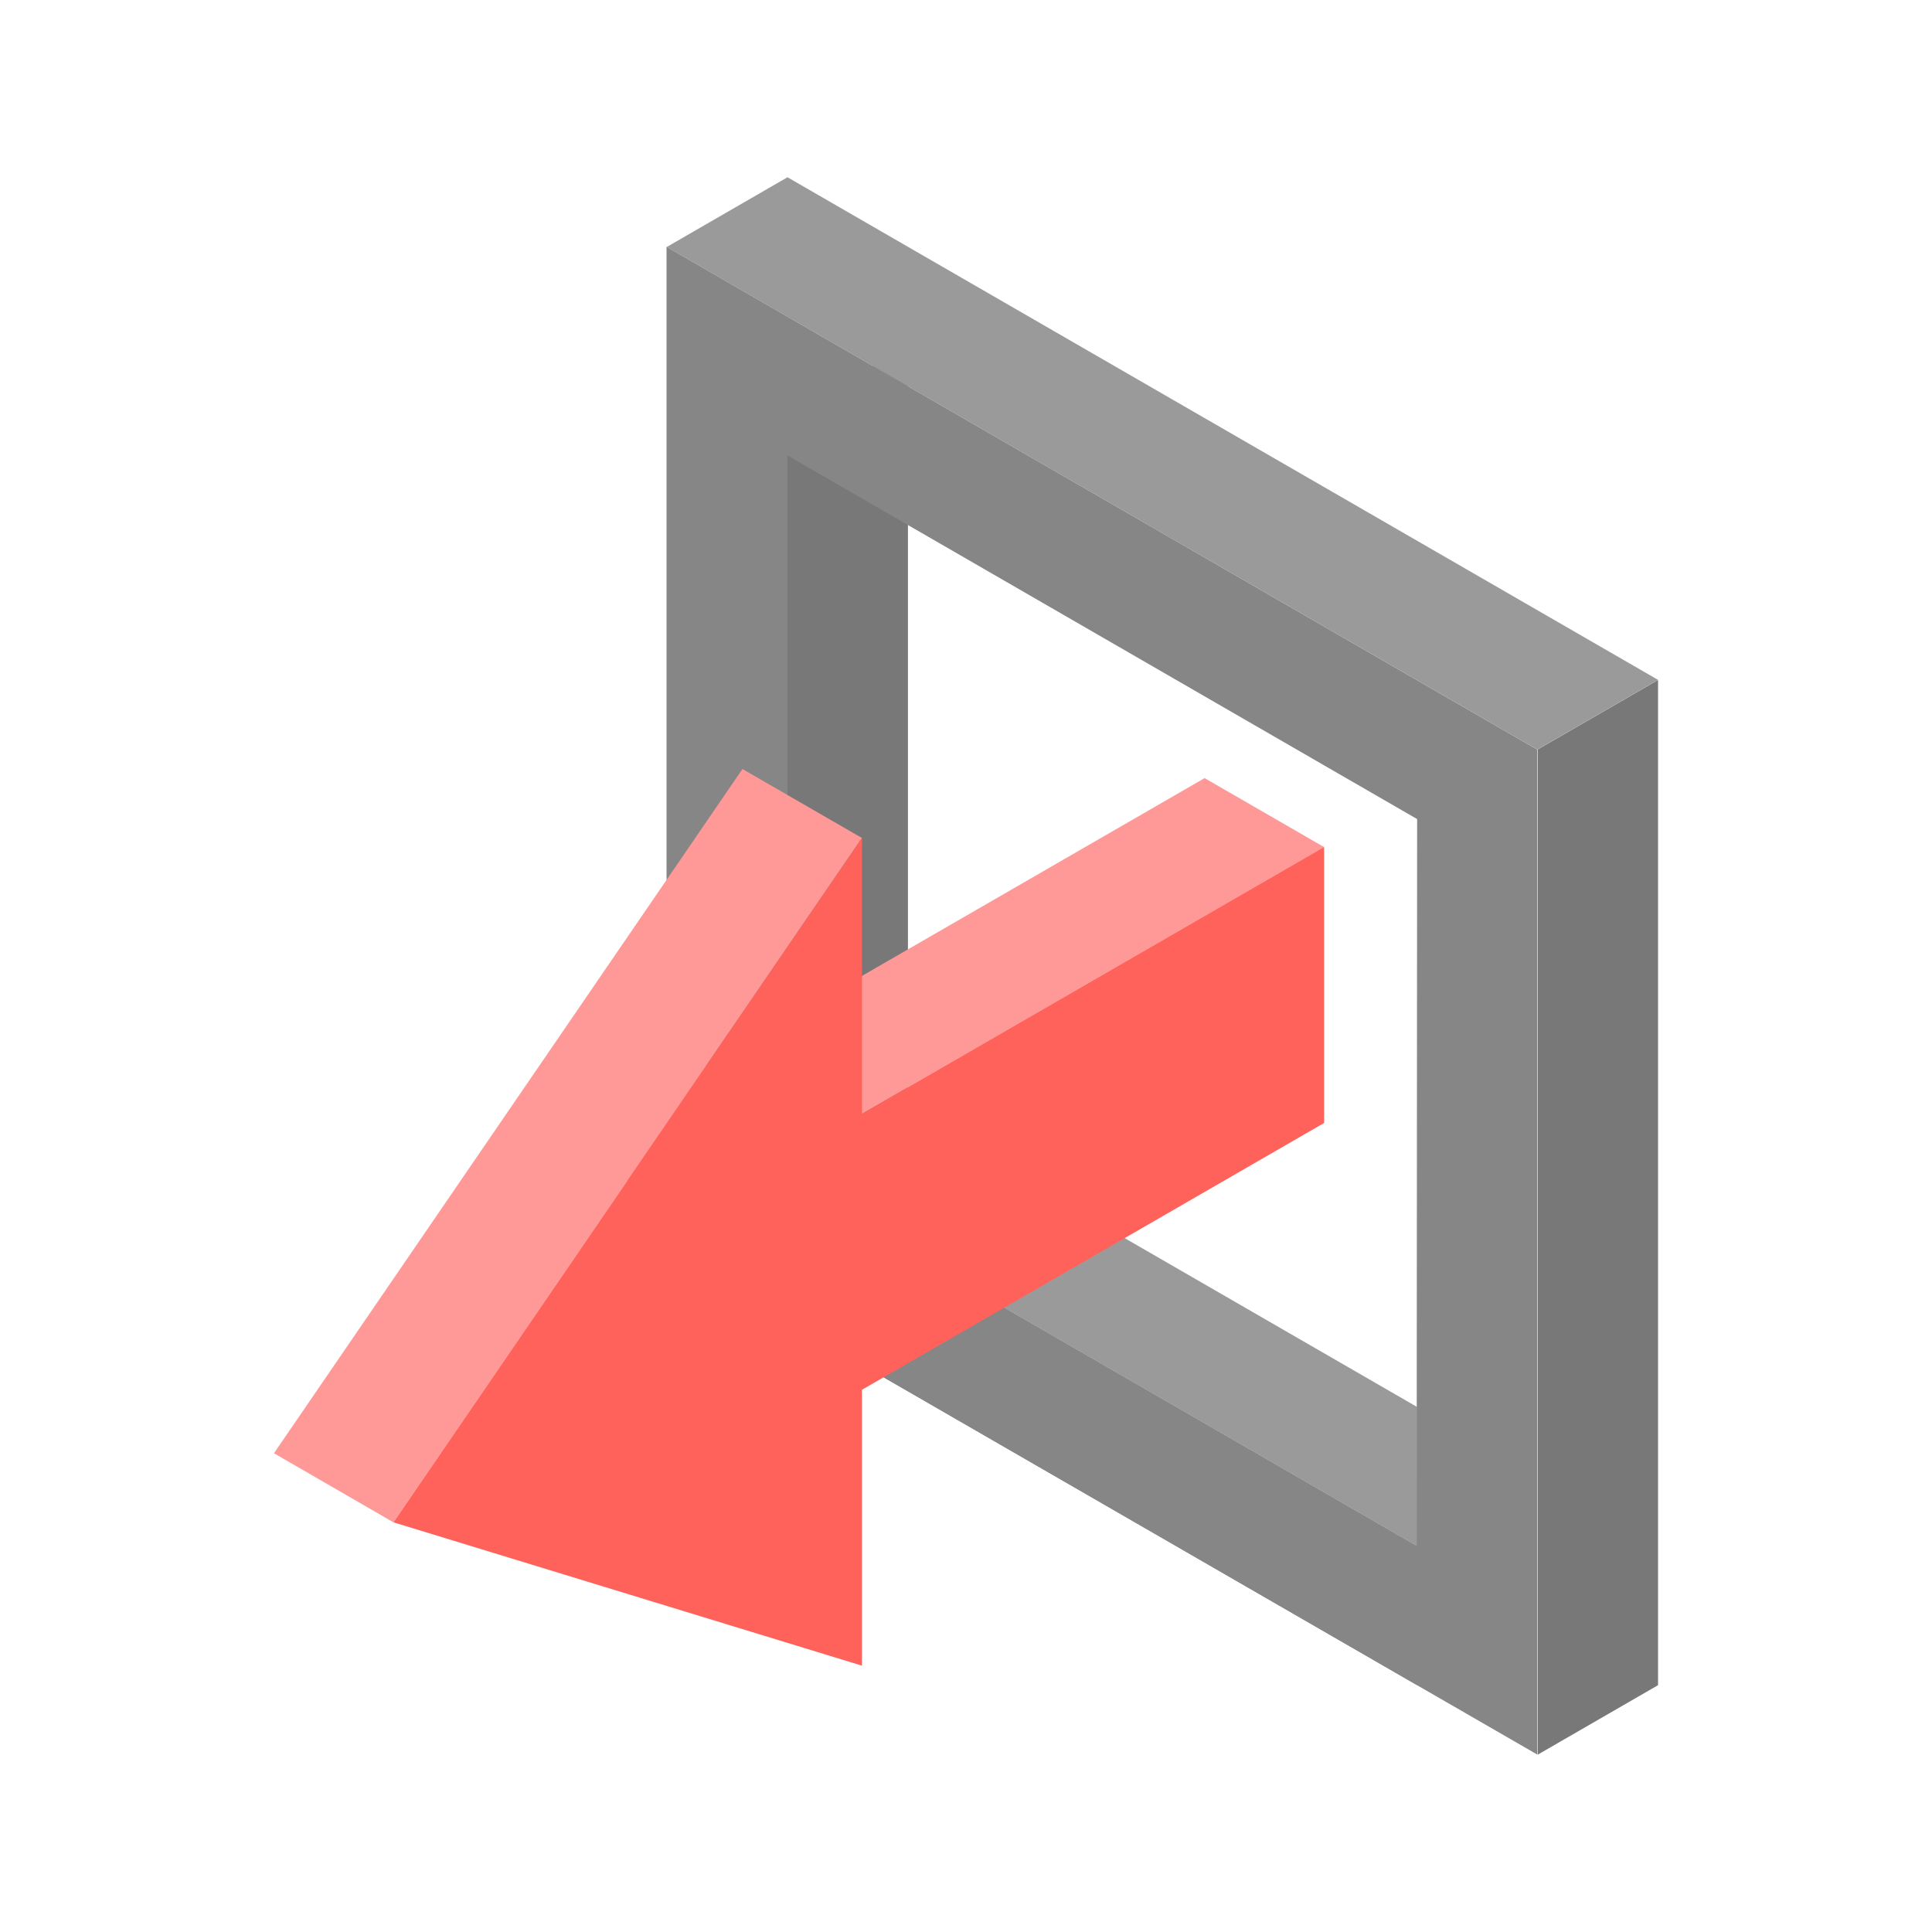
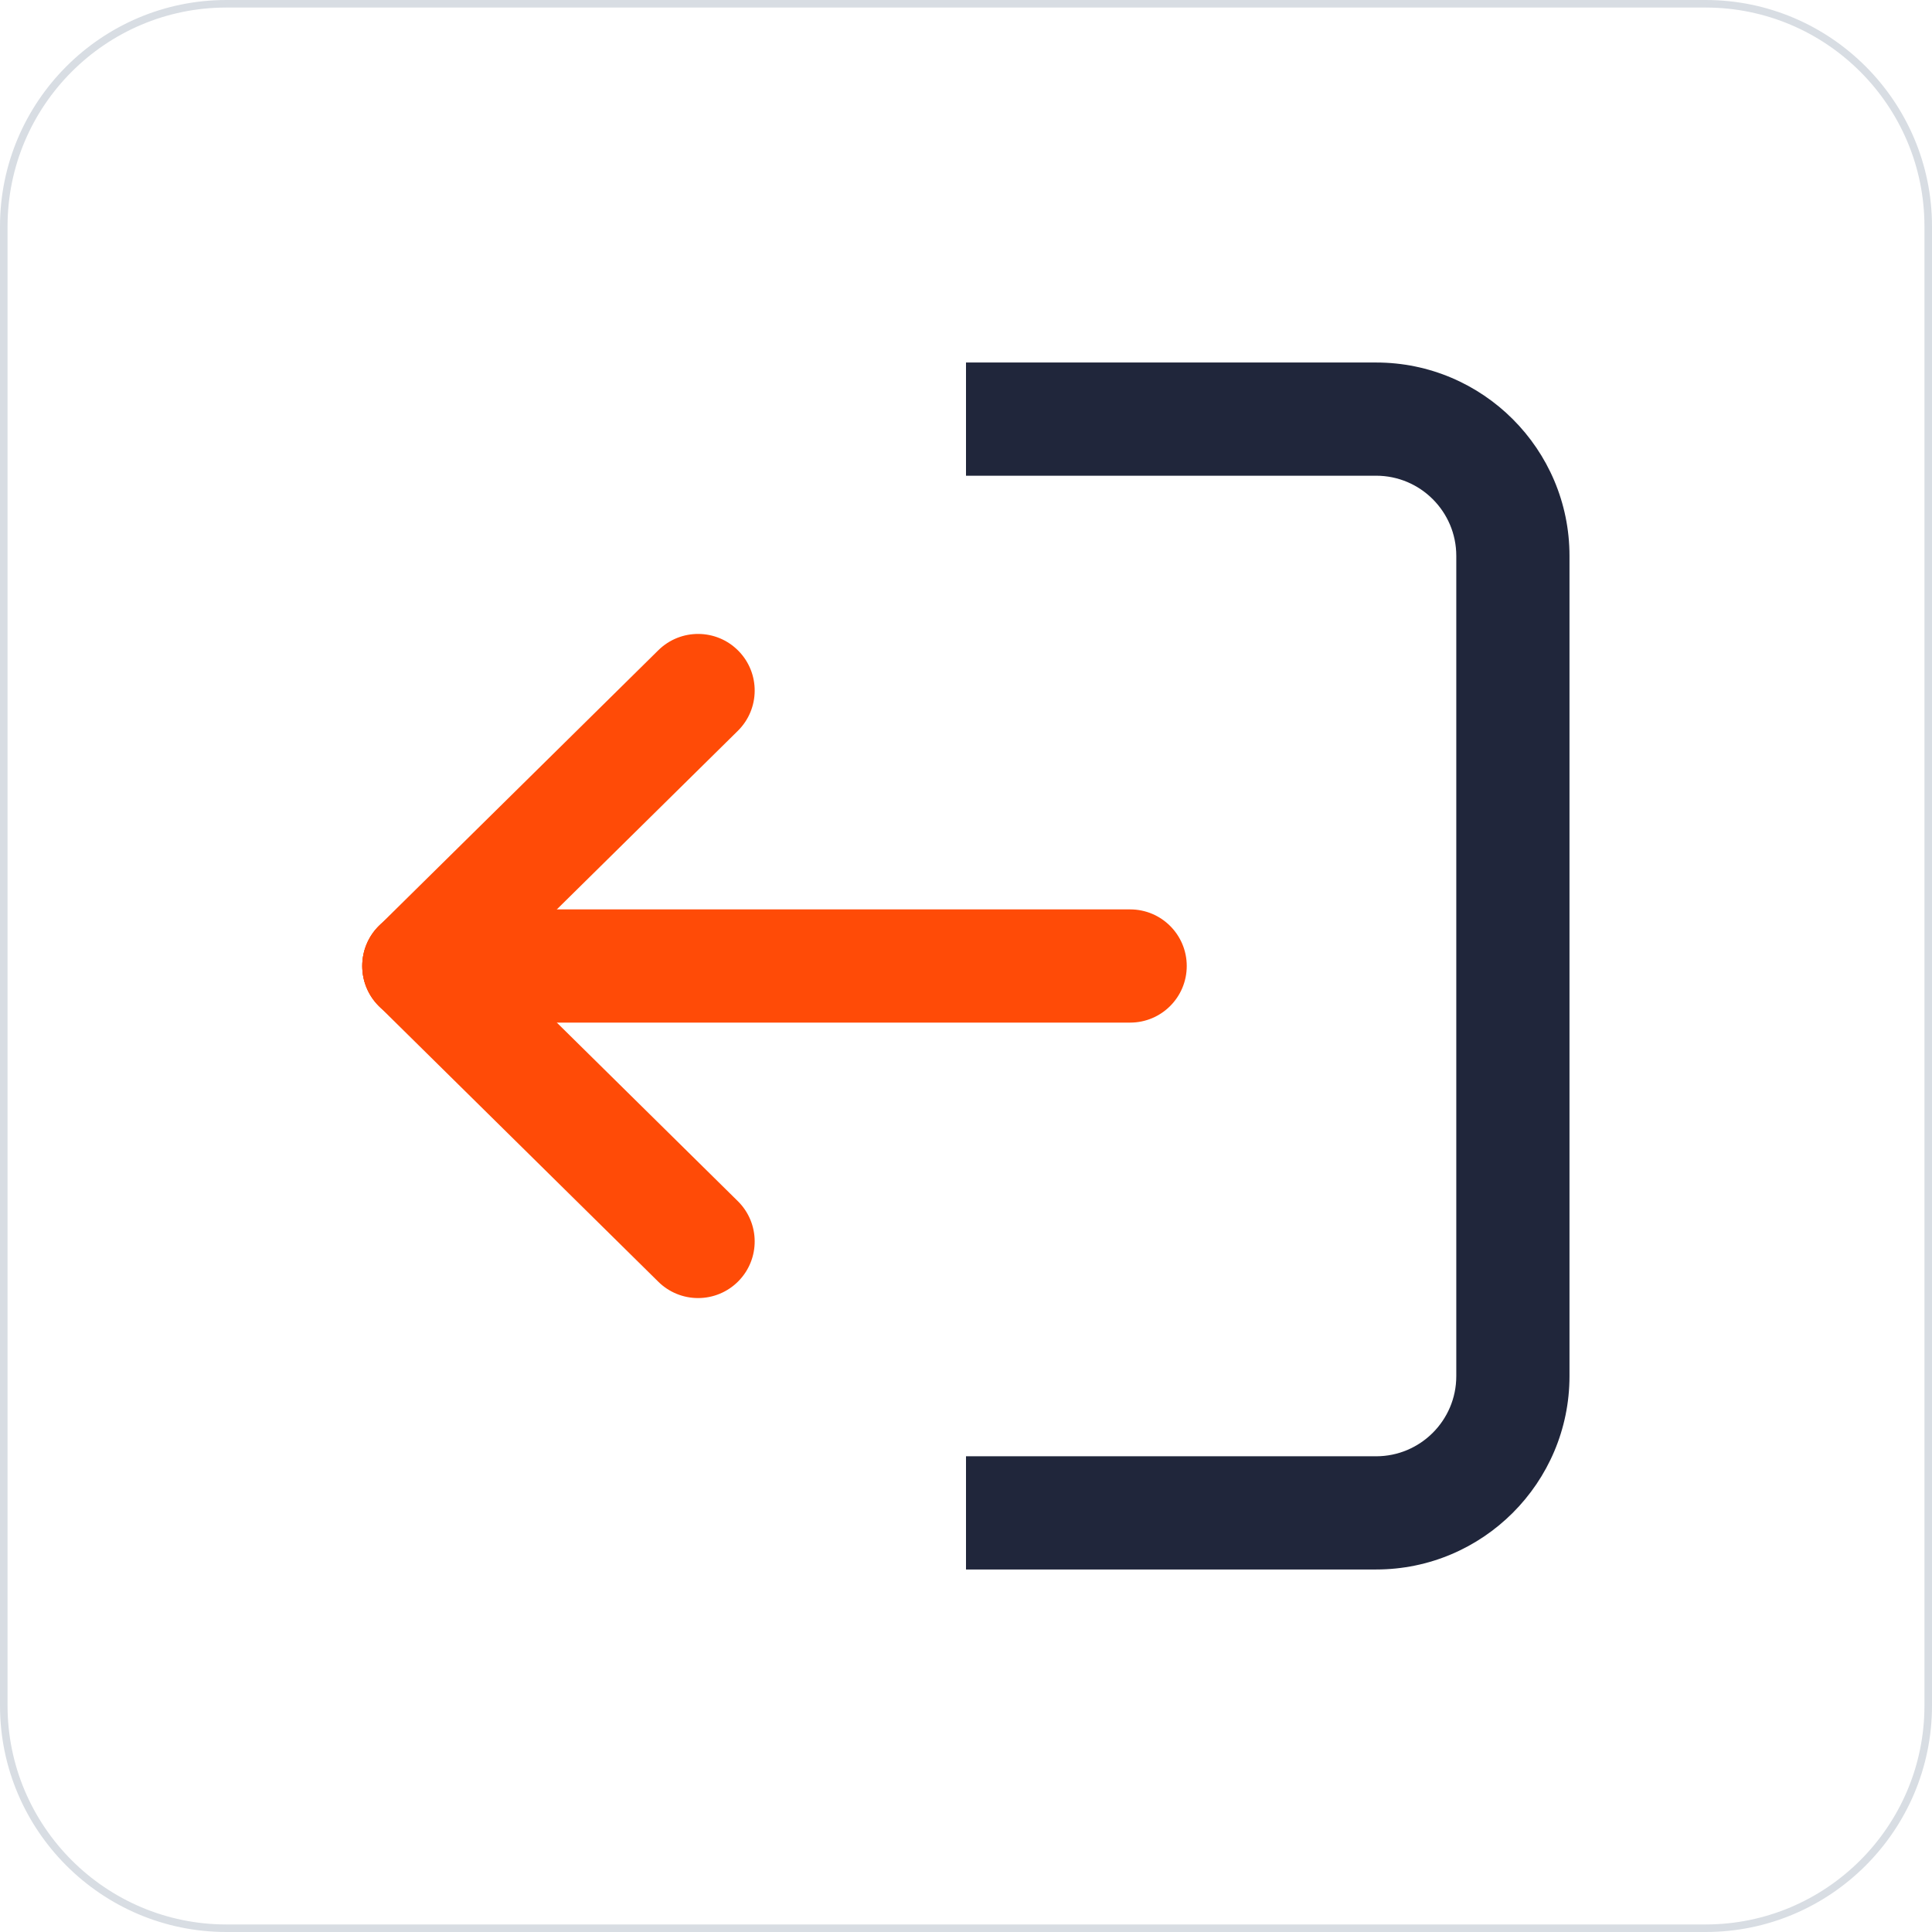
- <svg xmlns="http://www.w3.org/2000/svg" t="1597113215672" class="icon" viewBox="0 0 1024 1024" version="1.1" p-id="1450" width="200" height="200">
+ <svg xmlns="http://www.w3.org/2000/svg" t="1598500445888" class="icon" viewBox="0 0 1024 1024" version="1.1" p-id="1170" width="200" height="200">
  <defs>
    <style type="text/css" />
  </defs>
-   <path d="M481.28 589.926l-63.846 36.864 333.67 192.666v-73.728L481.28 589.926z" fill="#9A9A9A" p-id="1451" />
-   <path d="M481.229 590.234l-63.846 36.864V220.16l63.846-36.864v406.938z" fill="#787878" p-id="1452" />
-   <path d="M353.28 130.816v532.838l461.414 266.24V397.261z m397.568 688.64l-333.466-192.666V241.408l333.722 192.717z" fill="#868686" p-id="1453" />
-   <path d="M878.797 893.184l-63.846 36.864V397.261l63.846-36.864v532.787z" fill="#787878" p-id="1454" />
-   <path d="M417.382 93.952l461.414 266.394-64 36.966-461.414-266.394 64-36.966z" fill="#9A9A9A" p-id="1455" />
-   <path d="M751.104 819.456l-333.722-192.666V489.267H353.485v174.387l397.619 229.53v-73.728z" fill="#868686" p-id="1456" />
-   <path d="M701.798 448.973l-337.459 194.816-63.334-36.557 337.459-194.816 63.334 36.557z" fill="#FF9997" p-id="1457" />
-   <path d="M456.858 444.16l-248.32 362.701-63.334-36.608 248.32-362.65 63.334 36.557z" fill="#FF9997" p-id="1458" />
-   <path d="M208.538 806.861l248.32-362.752v146.227l244.941-141.414v146.278l-244.941 141.414v146.227l-248.32-75.981z" fill="#FF625A" p-id="1459" />
+   <path d="M904 1024H120c-66.168 0-120-53.832-120-120V120C0 53.832 53.832 0 120 0h784c66.168 0 120 53.832 120 120v784c0 66.168-53.832 120-120 120zM120 4C56.038 4 4 56.038 4 120v784c0 63.962 52.038 116 116 116h784c63.962 0 116-52.038 116-116V120c0-63.962-52.038-116-116-116H120z" fill="#D8DDE3" p-id="1171" />
+   <path d="M729.4 831.858H512v-60h217.4c23.414 0 42.462-19.048 42.462-42.462V294.604c0-23.416-19.048-42.464-42.462-42.464H512v-60h217.4c56.498 0 102.462 45.964 102.462 102.464v434.792c0.002 56.496-45.964 102.462-102.462 102.462z" fill="#20263B" p-id="1172" />
+   <path d="M599 542H222c-16.568 0-30-13.432-30-30s13.432-30 30-30h377c16.568 0 30 13.432 30 30s-13.432 30-30 30z" fill="#FF4B07" p-id="1173" />
+   <path d="M222 542c-7.748 0-15.488-2.98-21.358-8.932-11.636-11.794-11.506-30.79 0.29-42.426l148-146c11.794-11.634 30.788-11.508 42.426 0.29 11.636 11.794 11.506 30.79-0.29 42.426l-148 146A29.9 29.9 0 0 1 222 542z" fill="#FF4B07" p-id="1174" />
+   <path d="M370 688a29.906 29.906 0 0 1-21.068-8.642l-148-146c-11.794-11.636-11.924-30.63-0.29-42.426 11.636-11.796 30.63-11.924 42.426-0.29l148 146c11.794 11.636 11.924 30.63 0.29 42.426A29.91 29.91 0 0 1 370 688z" fill="#FF4B07" p-id="1175" />
</svg>
